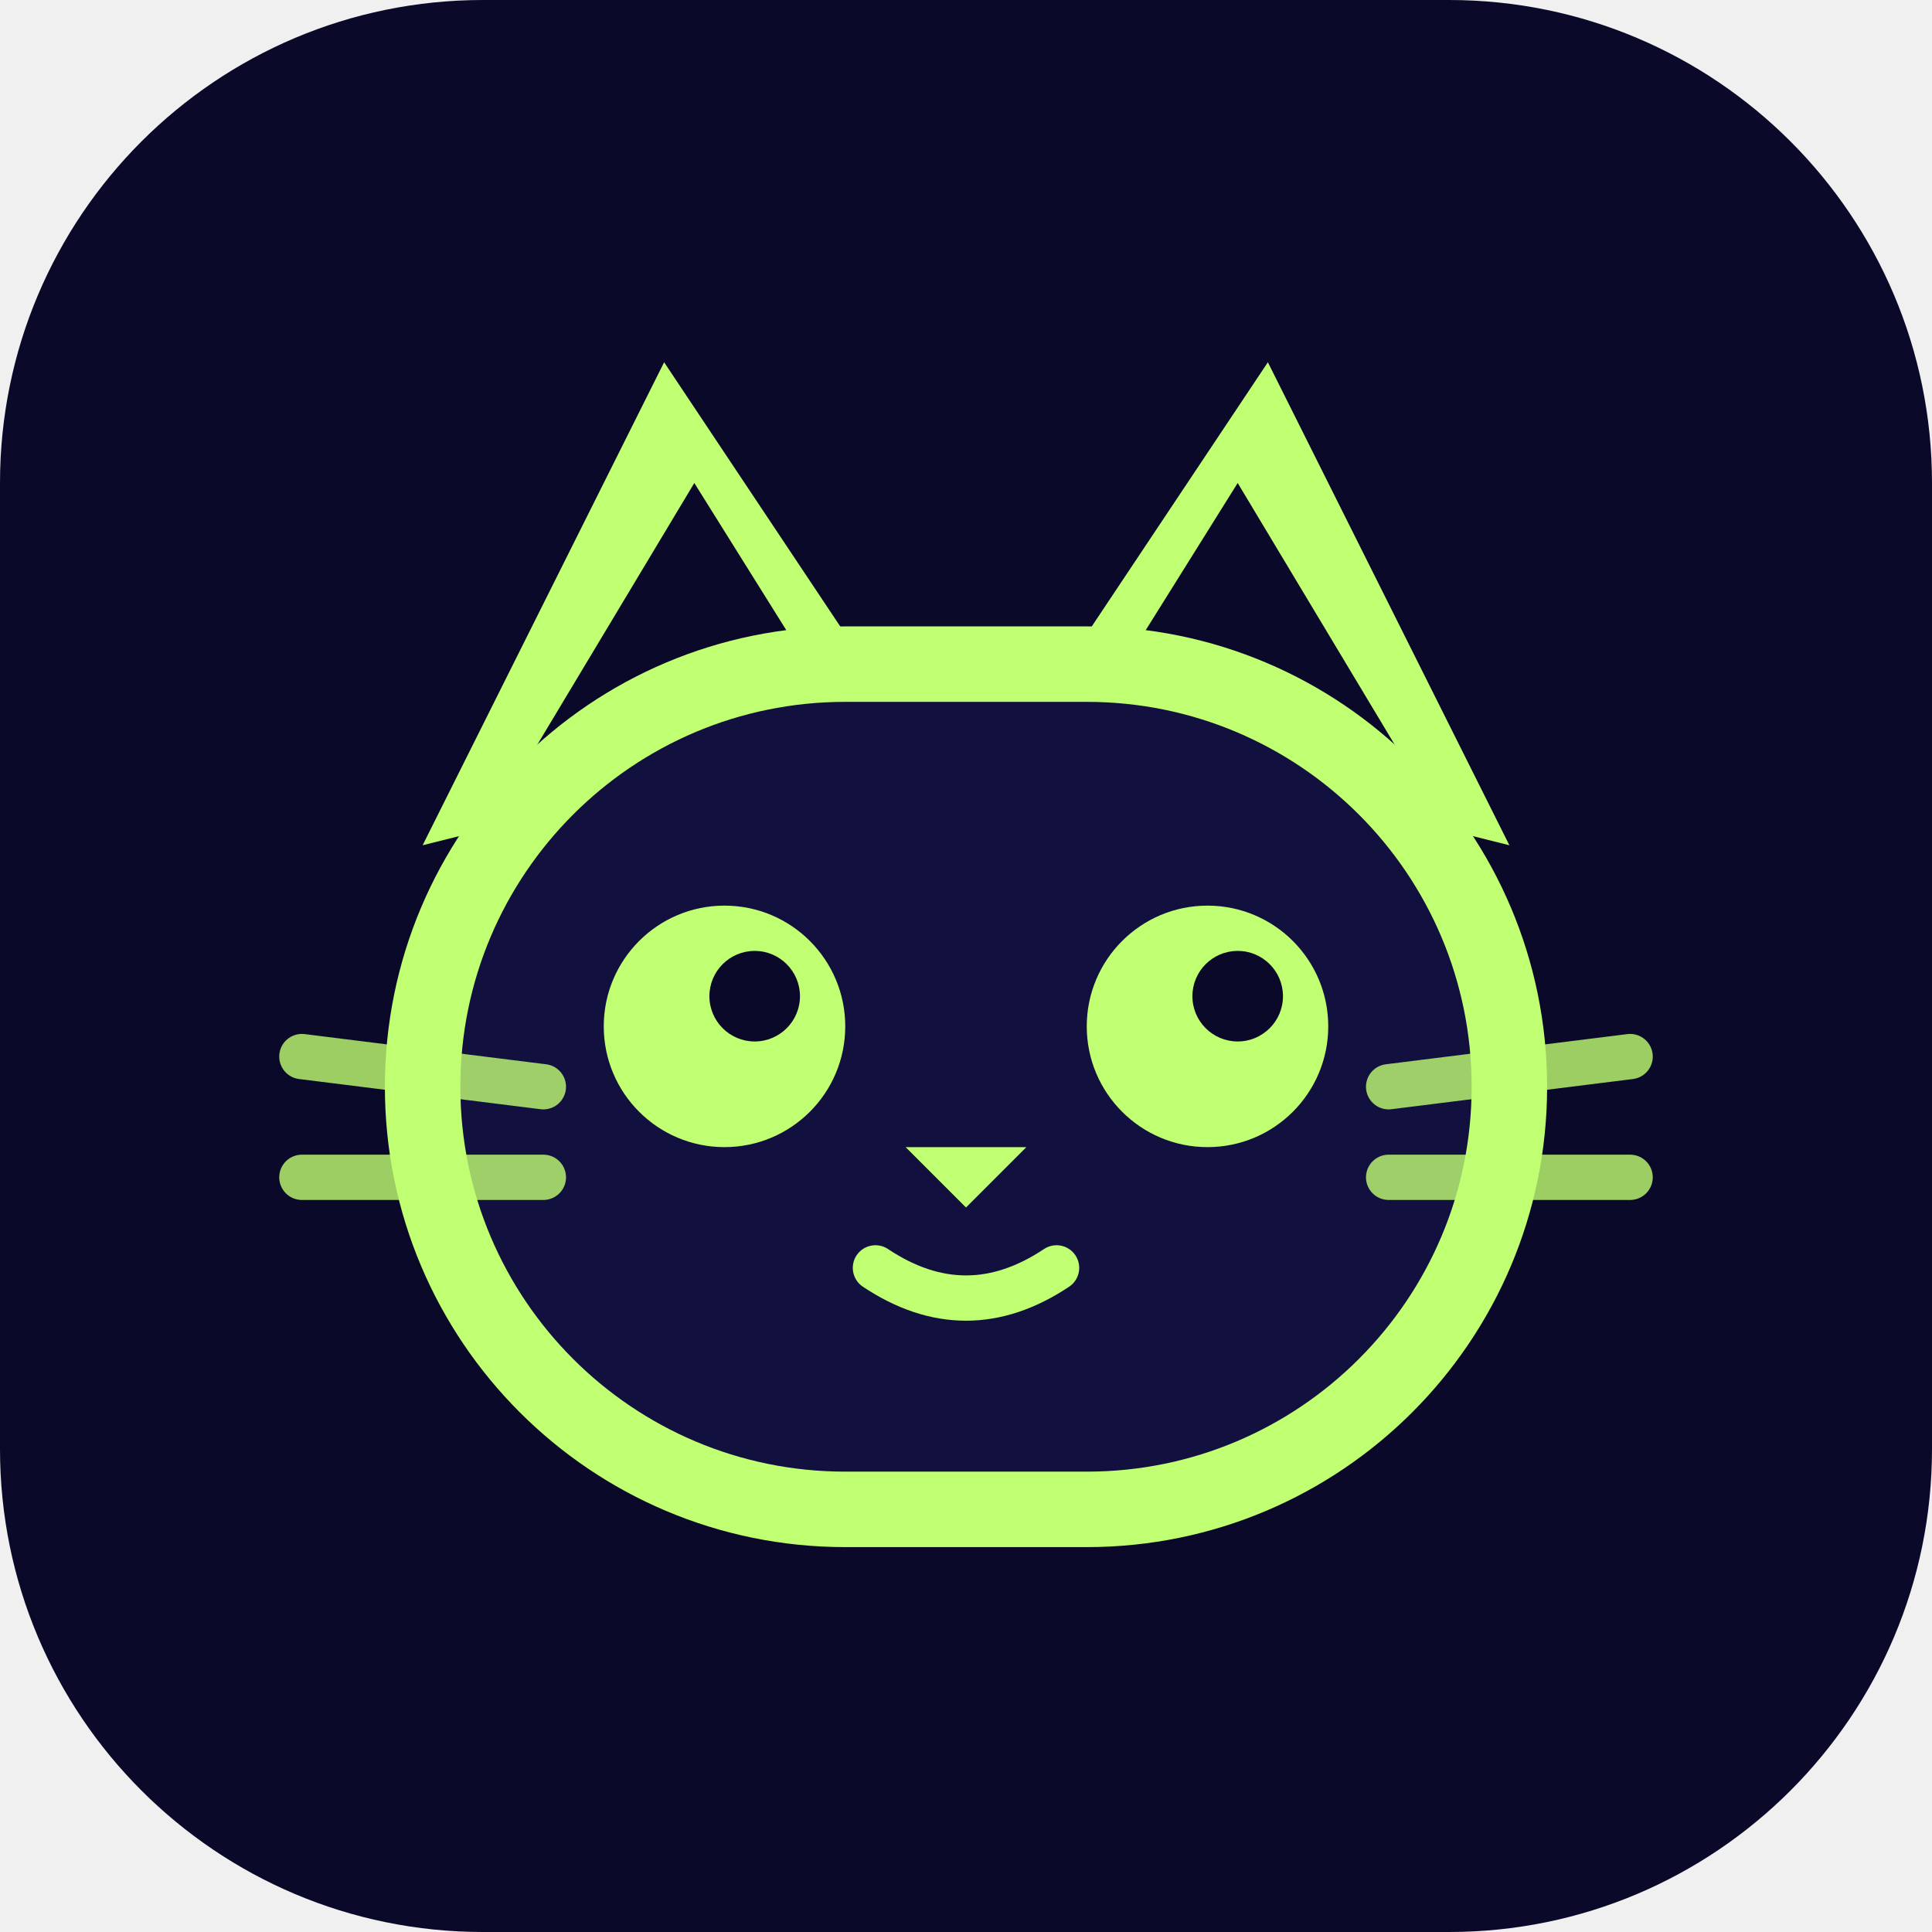
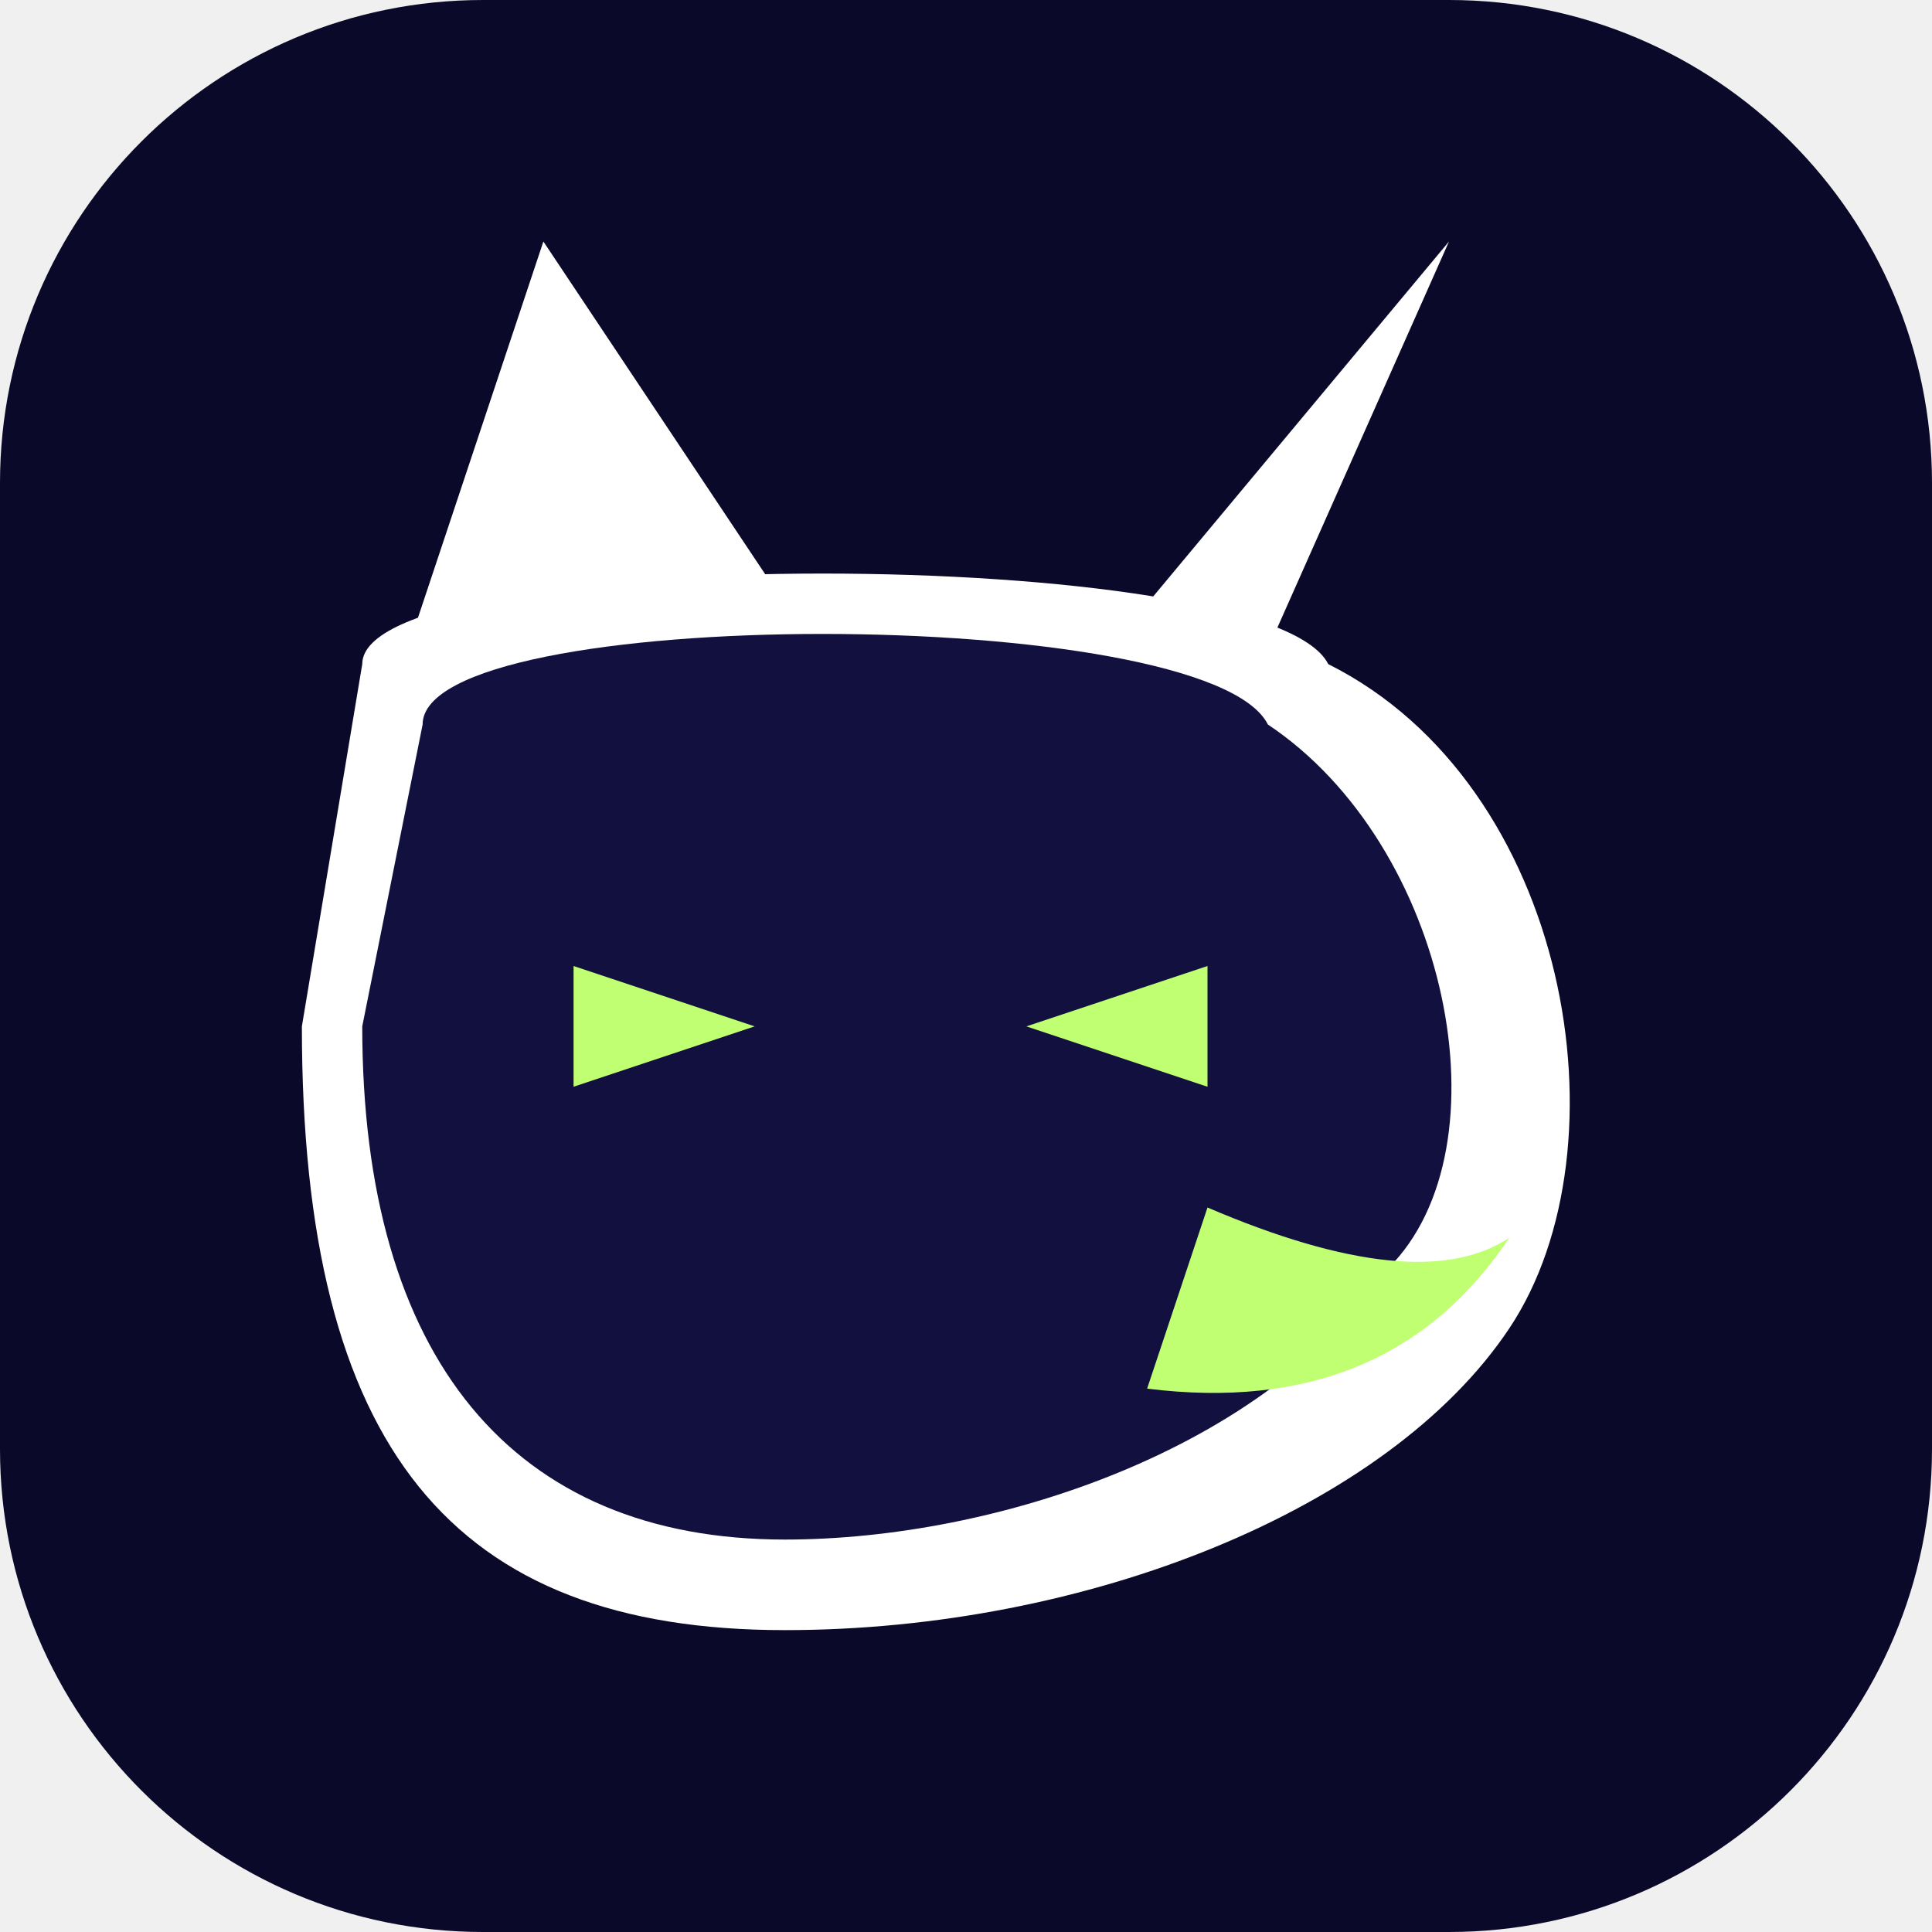
<svg xmlns="http://www.w3.org/2000/svg" viewBox="0 0 64 64" fill="none">
  <rect width="64" height="64" rx="16" fill="#0a0929" />
-   <polygon points="14,28 22,12 30,24" fill="#c1ff72" />
-   <polygon points="50,28 42,12 34,24" fill="#c1ff72" />
-   <polygon points="17,26 23,16 28,24" fill="#0a0929" />
-   <polygon points="47,26 41,16 36,24" fill="#0a0929" />
-   <rect x="14" y="22" width="36" height="28" rx="14" fill="#12103f" stroke="#c1ff72" stroke-width="2.5" />
-   <circle cx="24" cy="34" r="4" fill="#c1ff72" />
-   <circle cx="40" cy="34" r="4" fill="#c1ff72" />
-   <circle cx="25" cy="33" r="1.5" fill="#0a0929" />
-   <circle cx="41" cy="33" r="1.5" fill="#0a0929" />
-   <polygon points="32,40 30,38 34,38" fill="#c1ff72" />
-   <path d="M29 42 Q32 44 35 42" stroke="#c1ff72" stroke-width="1.5" fill="none" stroke-linecap="round" />
-   <line x1="10" y1="35" x2="18" y2="36" stroke="#c1ff72" stroke-width="1.5" stroke-linecap="round" opacity="0.8" />
-   <line x1="10" y1="39" x2="18" y2="39" stroke="#c1ff72" stroke-width="1.5" stroke-linecap="round" opacity="0.8" />
-   <line x1="54" y1="35" x2="46" y2="36" stroke="#c1ff72" stroke-width="1.5" stroke-linecap="round" opacity="0.8" />
-   <line x1="54" y1="39" x2="46" y2="39" stroke="#c1ff72" stroke-width="1.5" stroke-linecap="round" opacity="0.8" />
+   <polygon points="12,26 18,8 26,20" fill="#ffffff" />
+   <polygon points="40,26 48,8 38,20" fill="#ffffff" />
+   <path d="M12,22 C12,18 42,18 44,22 C52,26 54,38 50,44 C46,50 36,54 26,54 C15,54 10,48 10,34 Z" fill="#ffffff" />
+   <path d="M14,24 C14,20 40,20 42,24 C48,28 50,38 46,42 C42,48 33,51 26,51 C17,51 12,45 12,34 Z" fill="#12103f" />
+   <polygon points="19,32 25,34 19,36" fill="#c1ff72" />
+   <polygon points="34,34 40,32 40,36" fill="#c1ff72" />
+   <path d="M40,40 Q47,43 50,41 Q46,47 38,46" fill="#c1ff72" />
</svg>
